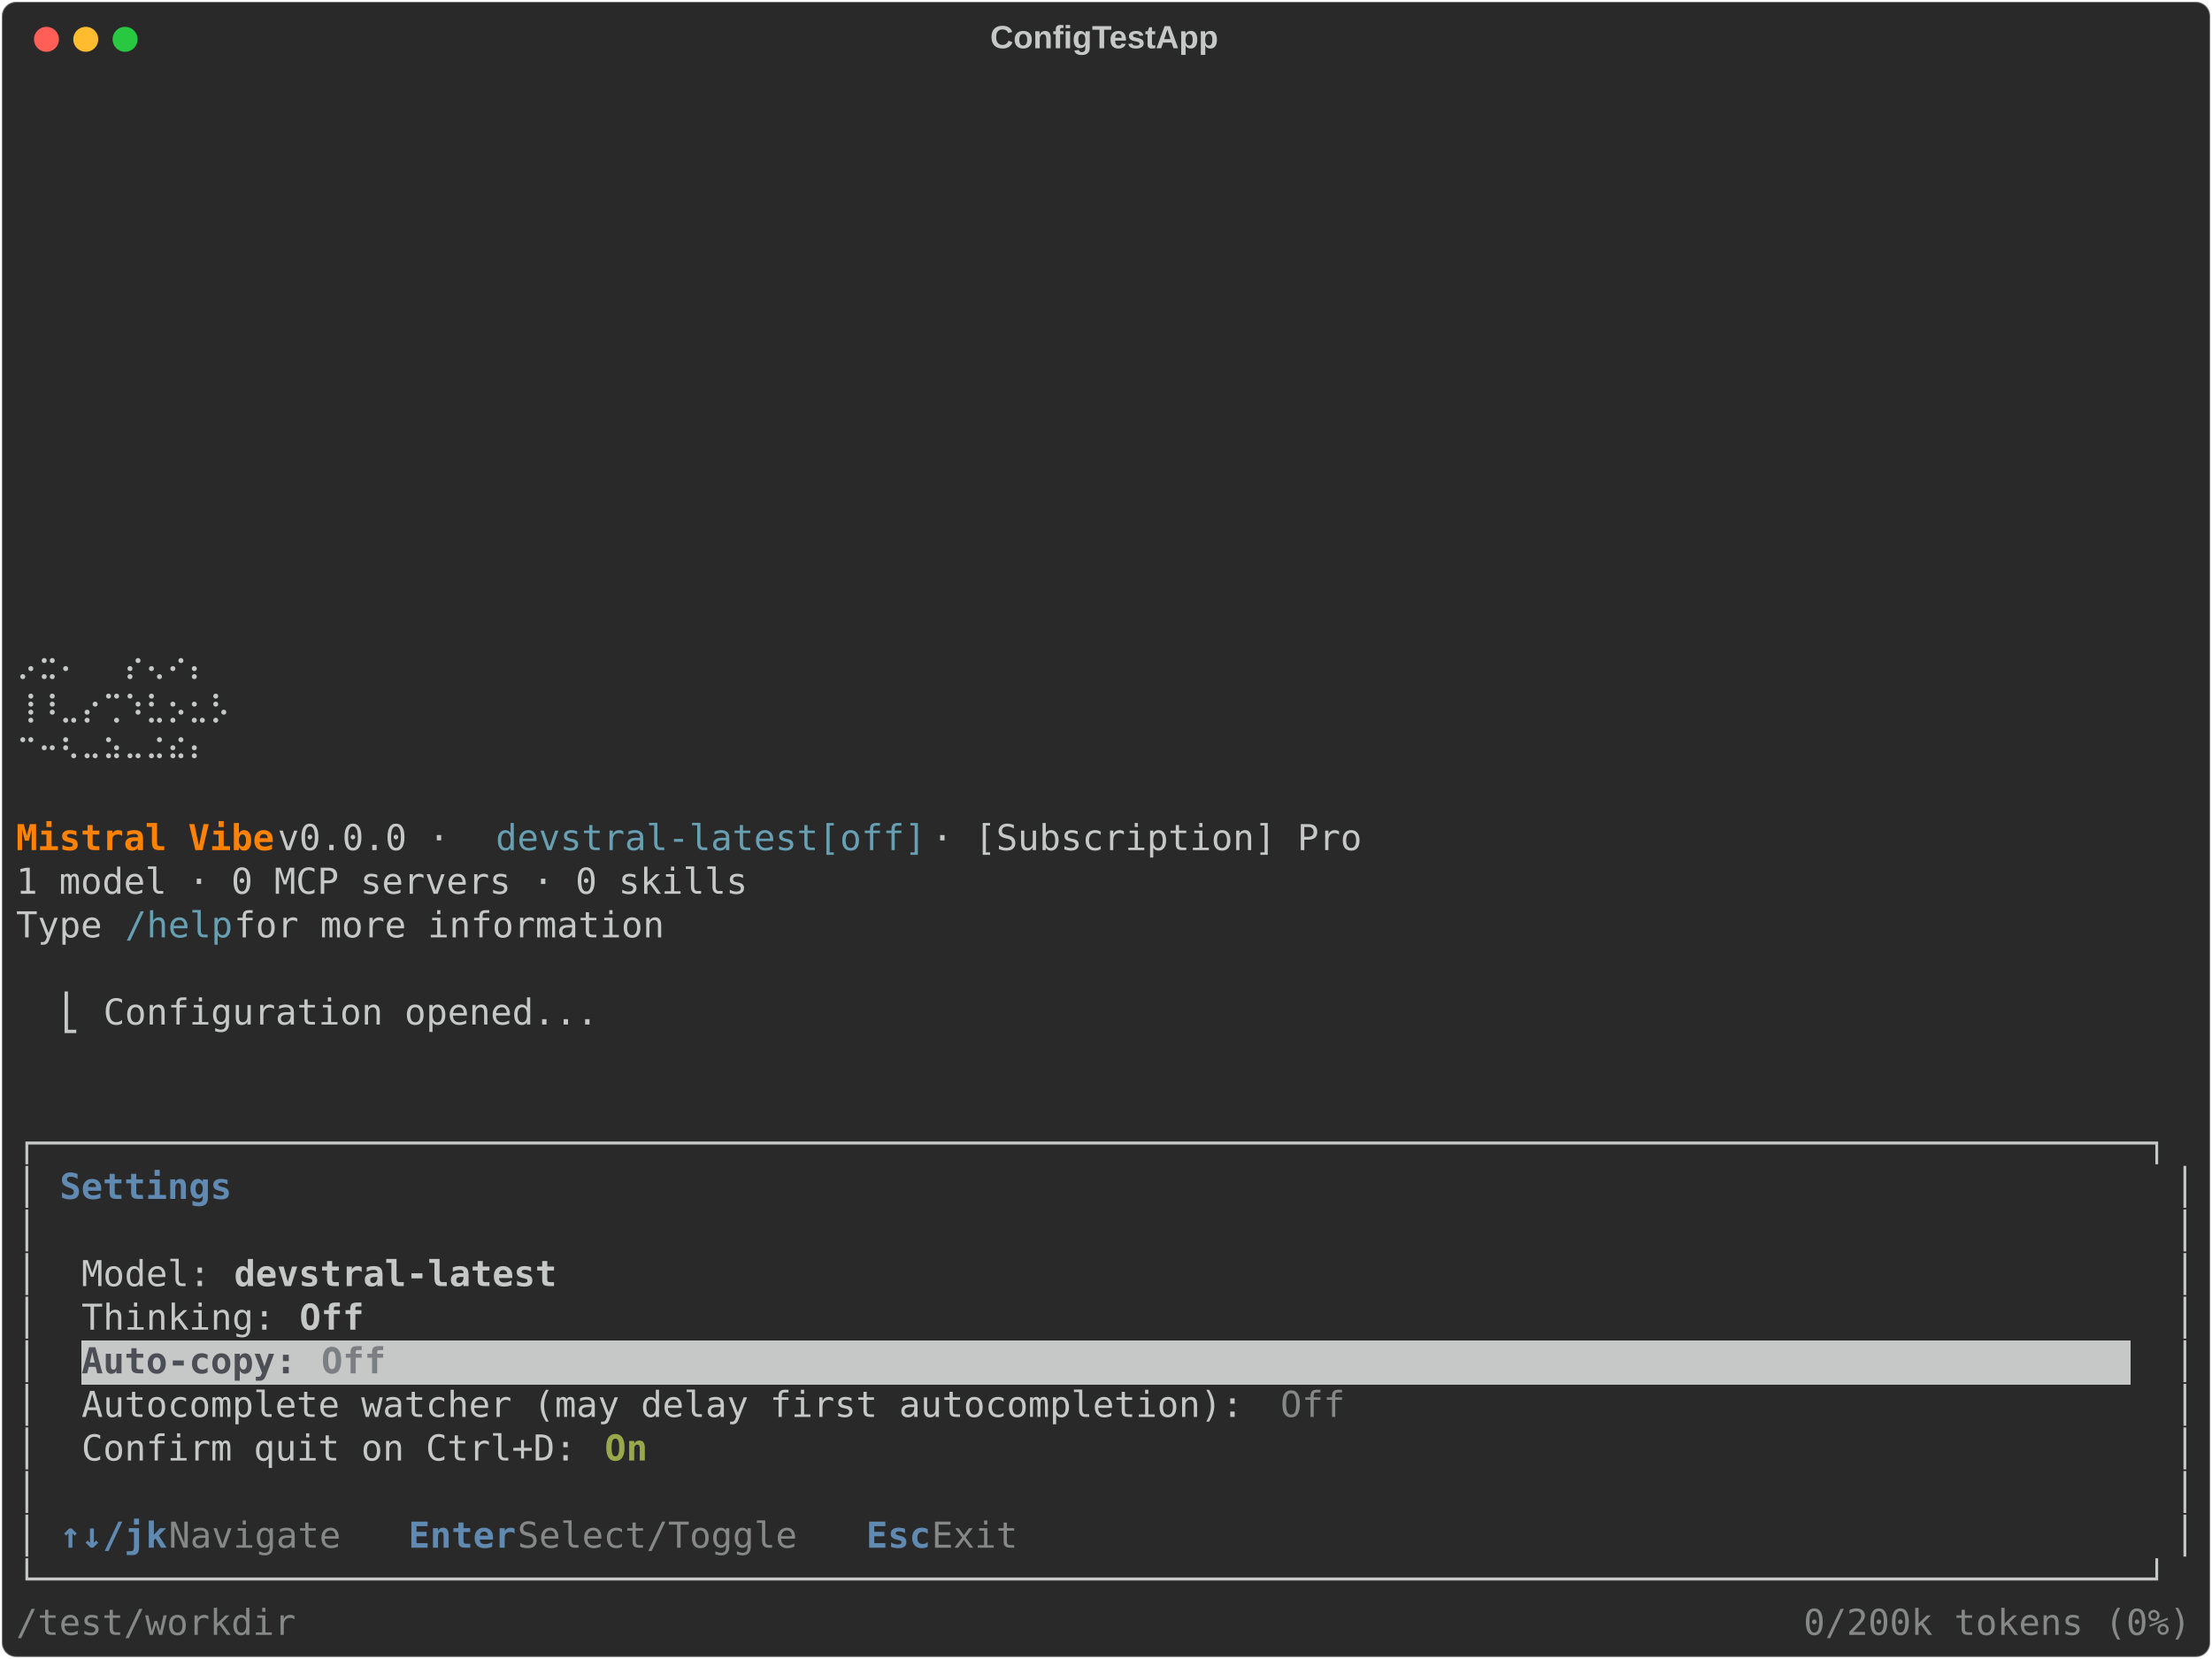
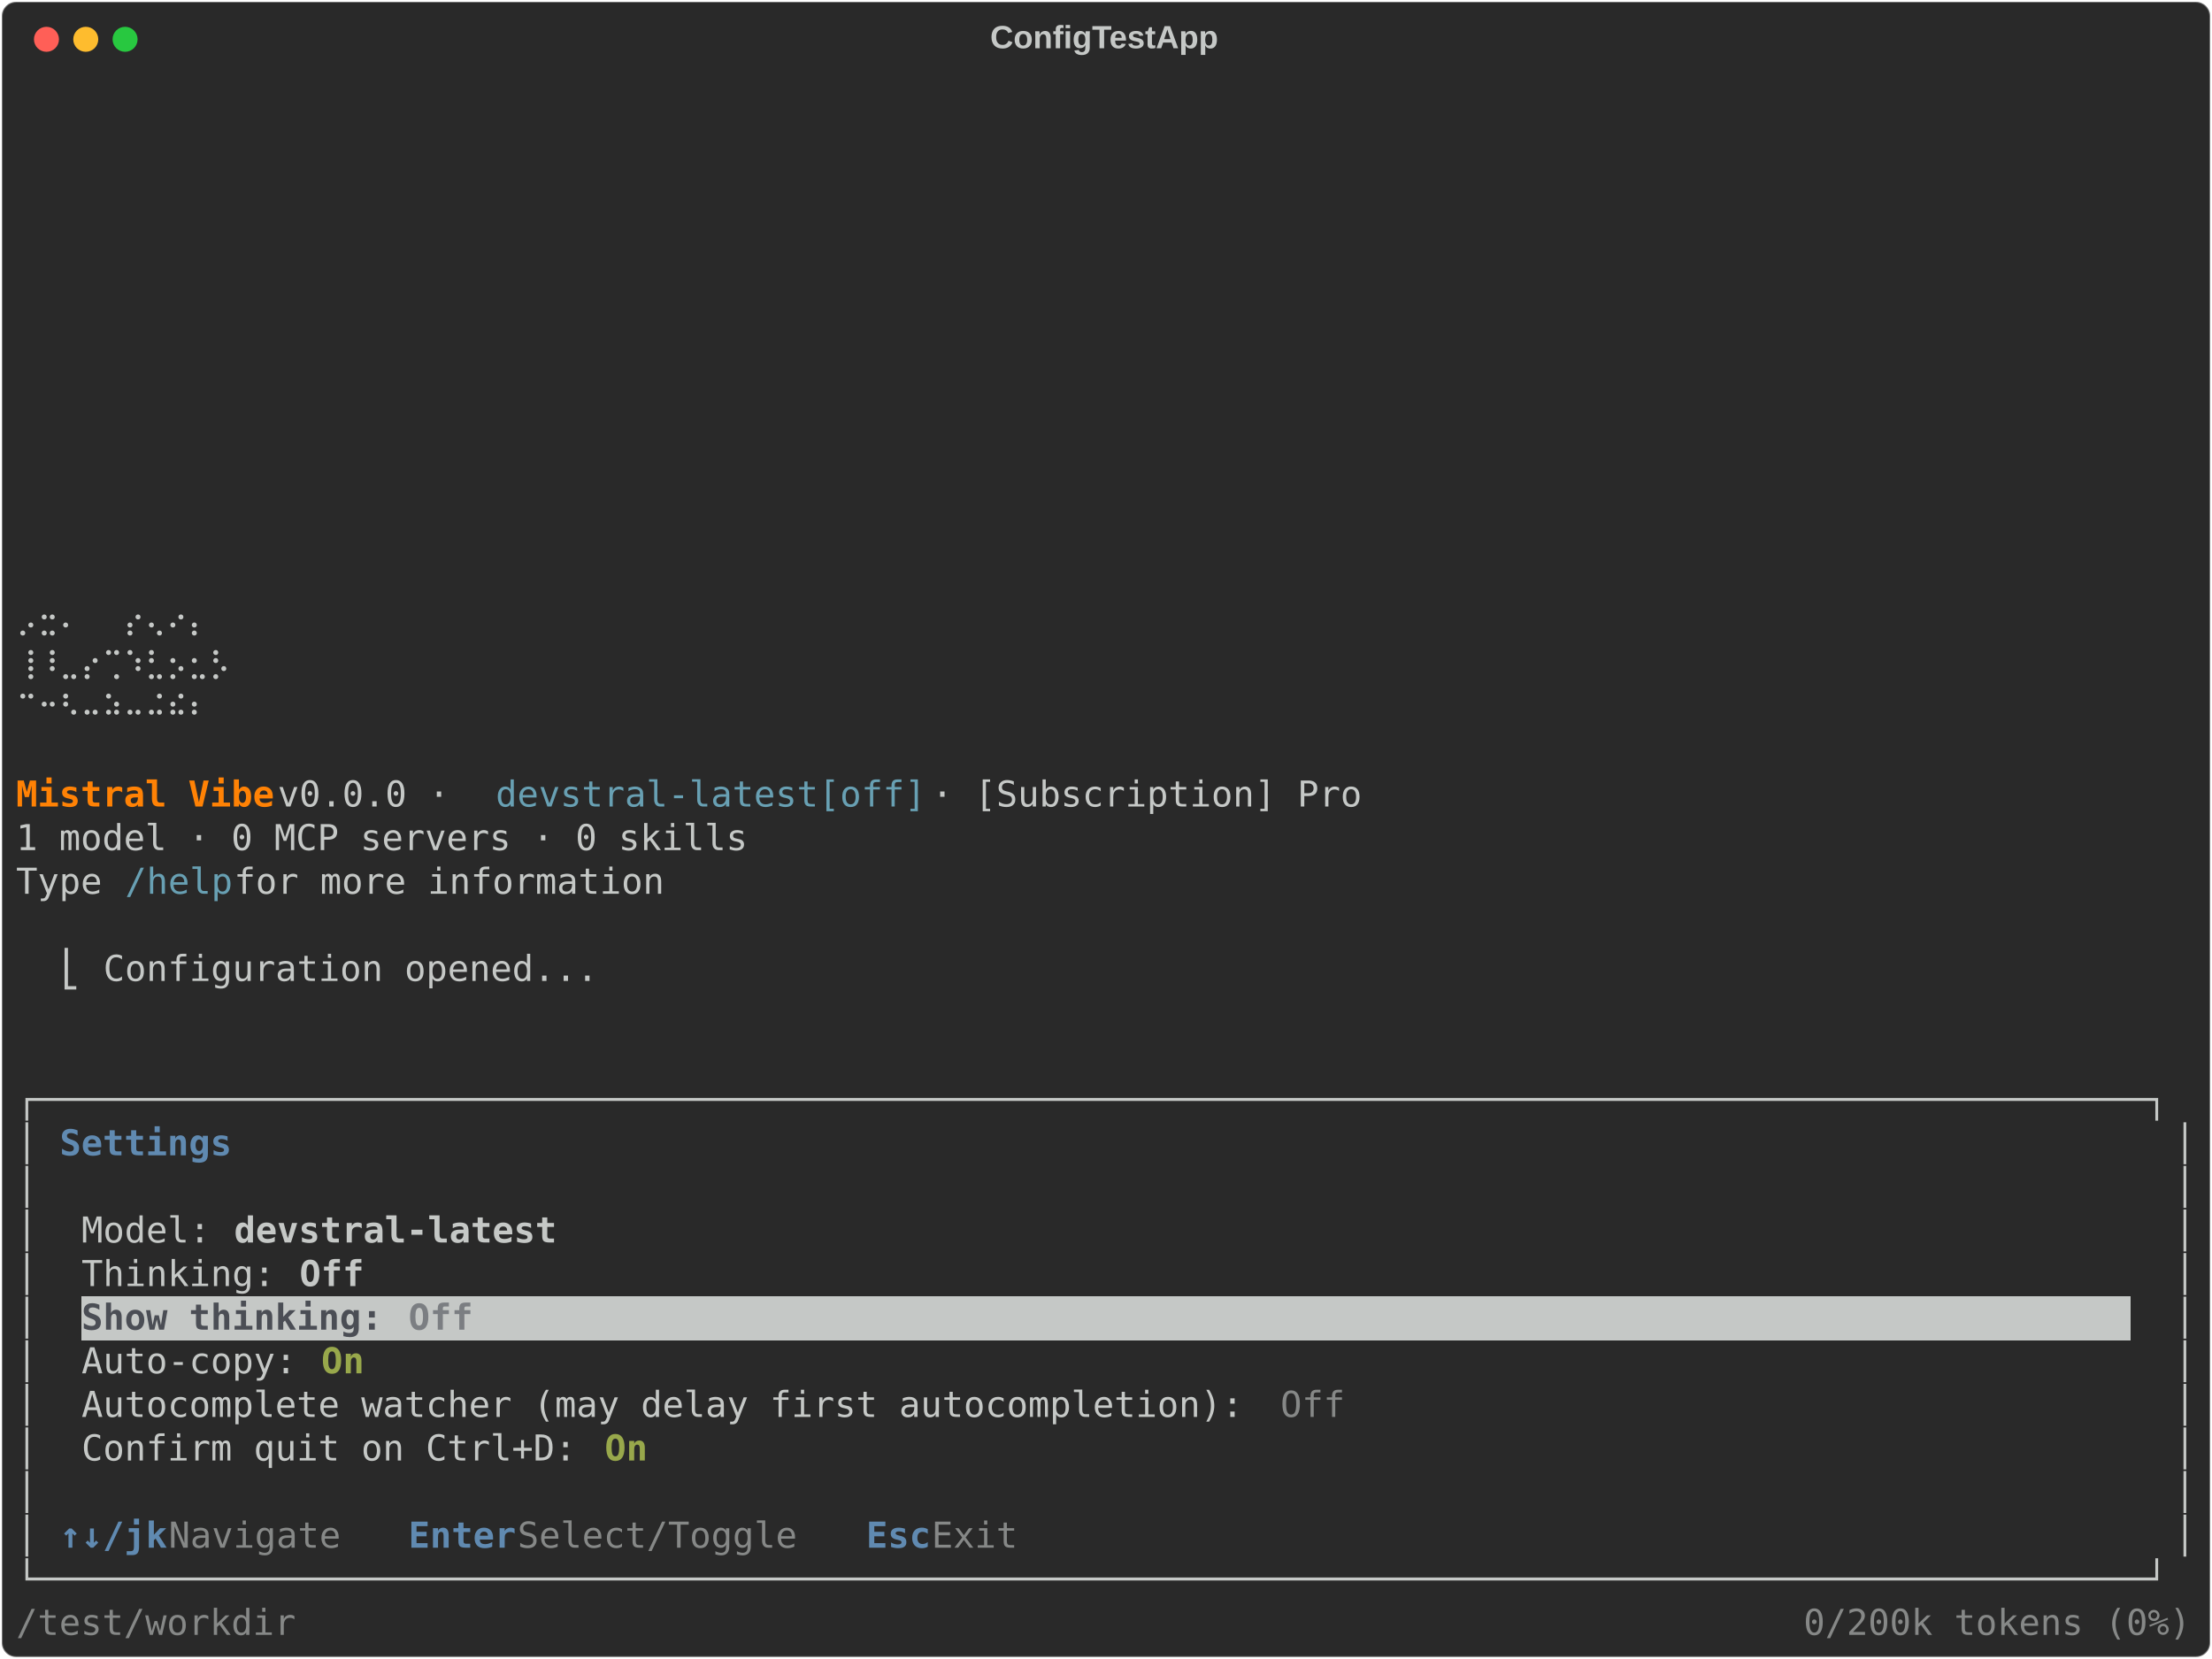
<svg xmlns="http://www.w3.org/2000/svg" class="rich-terminal" viewBox="0 0 1238 928.4">
  <style>

    @font-face {
        font-family: "Fira Code";
        src: local("FiraCode-Regular"),
                url("https://cdnjs.cloudflare.com/ajax/libs/firacode/6.2.0/woff2/FiraCode-Regular.woff2") format("woff2"),
                url("https://cdnjs.cloudflare.com/ajax/libs/firacode/6.2.0/woff/FiraCode-Regular.woff") format("woff");
        font-style: normal;
        font-weight: 400;
    }
    @font-face {
        font-family: "Fira Code";
        src: local("FiraCode-Bold"),
                url("https://cdnjs.cloudflare.com/ajax/libs/firacode/6.2.0/woff2/FiraCode-Bold.woff2") format("woff2"),
                url("https://cdnjs.cloudflare.com/ajax/libs/firacode/6.2.0/woff/FiraCode-Bold.woff") format("woff");
        font-style: bold;
        font-weight: 700;
    }

    .terminal-matrix {
        font-family: Fira Code, monospace;
        font-size: 20px;
        line-height: 24.4px;
        font-variant-east-asian: full-width;
    }

    .terminal-title {
        font-size: 18px;
        font-weight: bold;
        font-family: arial;
    }

    .terminal-r1 { fill: #c5c8c6 }
.terminal-r2 { fill: #ff8205;font-weight: bold }
.terminal-r3 { fill: #68a0b3 }
.terminal-r4 { fill: #608ab1;font-weight: bold }
.terminal-r5 { fill: #c5c8c6;font-weight: bold }
.terminal-r6 { fill: #4b4e55;font-weight: bold }
.terminal-r7 { fill: #7b7e82;font-weight: bold }
- .terminal-r8 { fill: #868887 }
- .terminal-r9 { fill: #98a84b;font-weight: bold }
+ .terminal-r8 { fill: #98a84b;font-weight: bold }
+ .terminal-r9 { fill: #868887 }
    </style>
  <defs>
    <clipPath id="terminal-clip-terminal">
      <rect x="0" y="0" width="1219.0" height="877.4" />
    </clipPath>
    <clipPath id="terminal-line-0">
      <rect x="0" y="1.5" width="1220" height="24.65" />
    </clipPath>
    <clipPath id="terminal-line-1">
      <rect x="0" y="25.9" width="1220" height="24.65" />
    </clipPath>
    <clipPath id="terminal-line-2">
      <rect x="0" y="50.3" width="1220" height="24.65" />
    </clipPath>
    <clipPath id="terminal-line-3">
      <rect x="0" y="74.7" width="1220" height="24.65" />
    </clipPath>
    <clipPath id="terminal-line-4">
      <rect x="0" y="99.1" width="1220" height="24.65" />
    </clipPath>
    <clipPath id="terminal-line-5">
      <rect x="0" y="123.5" width="1220" height="24.65" />
    </clipPath>
    <clipPath id="terminal-line-6">
      <rect x="0" y="147.9" width="1220" height="24.65" />
    </clipPath>
    <clipPath id="terminal-line-7">
      <rect x="0" y="172.3" width="1220" height="24.65" />
    </clipPath>
    <clipPath id="terminal-line-8">
      <rect x="0" y="196.7" width="1220" height="24.65" />
    </clipPath>
    <clipPath id="terminal-line-9">
      <rect x="0" y="221.1" width="1220" height="24.65" />
    </clipPath>
    <clipPath id="terminal-line-10">
      <rect x="0" y="245.5" width="1220" height="24.65" />
    </clipPath>
    <clipPath id="terminal-line-11">
      <rect x="0" y="269.9" width="1220" height="24.65" />
    </clipPath>
    <clipPath id="terminal-line-12">
      <rect x="0" y="294.3" width="1220" height="24.65" />
    </clipPath>
    <clipPath id="terminal-line-13">
      <rect x="0" y="318.7" width="1220" height="24.65" />
    </clipPath>
    <clipPath id="terminal-line-14">
      <rect x="0" y="343.1" width="1220" height="24.65" />
    </clipPath>
    <clipPath id="terminal-line-15">
      <rect x="0" y="367.5" width="1220" height="24.65" />
    </clipPath>
    <clipPath id="terminal-line-16">
      <rect x="0" y="391.9" width="1220" height="24.65" />
    </clipPath>
    <clipPath id="terminal-line-17">
      <rect x="0" y="416.3" width="1220" height="24.65" />
    </clipPath>
    <clipPath id="terminal-line-18">
      <rect x="0" y="440.7" width="1220" height="24.65" />
    </clipPath>
    <clipPath id="terminal-line-19">
      <rect x="0" y="465.1" width="1220" height="24.65" />
    </clipPath>
    <clipPath id="terminal-line-20">
      <rect x="0" y="489.5" width="1220" height="24.65" />
    </clipPath>
    <clipPath id="terminal-line-21">
      <rect x="0" y="513.9" width="1220" height="24.65" />
    </clipPath>
    <clipPath id="terminal-line-22">
      <rect x="0" y="538.3" width="1220" height="24.65" />
    </clipPath>
    <clipPath id="terminal-line-23">
      <rect x="0" y="562.7" width="1220" height="24.65" />
    </clipPath>
    <clipPath id="terminal-line-24">
      <rect x="0" y="587.1" width="1220" height="24.65" />
    </clipPath>
    <clipPath id="terminal-line-25">
      <rect x="0" y="611.5" width="1220" height="24.65" />
    </clipPath>
    <clipPath id="terminal-line-26">
      <rect x="0" y="635.9" width="1220" height="24.65" />
    </clipPath>
    <clipPath id="terminal-line-27">
      <rect x="0" y="660.3" width="1220" height="24.65" />
    </clipPath>
    <clipPath id="terminal-line-28">
      <rect x="0" y="684.7" width="1220" height="24.65" />
    </clipPath>
    <clipPath id="terminal-line-29">
      <rect x="0" y="709.1" width="1220" height="24.65" />
    </clipPath>
    <clipPath id="terminal-line-30">
      <rect x="0" y="733.5" width="1220" height="24.65" />
    </clipPath>
    <clipPath id="terminal-line-31">
      <rect x="0" y="757.9" width="1220" height="24.65" />
    </clipPath>
    <clipPath id="terminal-line-32">
      <rect x="0" y="782.3" width="1220" height="24.65" />
    </clipPath>
    <clipPath id="terminal-line-33">
      <rect x="0" y="806.7" width="1220" height="24.65" />
    </clipPath>
    <clipPath id="terminal-line-34">
      <rect x="0" y="831.1" width="1220" height="24.65" />
    </clipPath>
  </defs>
  <rect fill="#292929" stroke="rgba(255,255,255,0.35)" stroke-width="1" x="1" y="1" width="1236" height="926.4" rx="8" />
  <text class="terminal-title" fill="#c5c8c6" text-anchor="middle" x="618" y="27">ConfigTestApp</text>
  <g transform="translate(26,22)">
    <circle cx="0" cy="0" r="7" fill="#ff5f57" />
    <circle cx="22" cy="0" r="7" fill="#febc2e" />
    <circle cx="44" cy="0" r="7" fill="#28c840" />
  </g>
  <g transform="translate(9, 41)" clip-path="url(#terminal-clip-terminal)">
-     <rect fill="#c5c8c6" x="36.6" y="709.1" width="134.2" height="24.65" shape-rendering="crispEdges" />
-     <rect fill="#c5c8c6" x="170.8" y="709.1" width="36.6" height="24.65" shape-rendering="crispEdges" />
-     <rect fill="#c5c8c6" x="207.4" y="709.1" width="976" height="24.65" shape-rendering="crispEdges" />
+     <rect fill="#c5c8c6" x="36.6" y="684.7" width="183" height="24.65" shape-rendering="crispEdges" />
+     <rect fill="#c5c8c6" x="219.6" y="684.7" width="36.6" height="24.65" shape-rendering="crispEdges" />
+     <rect fill="#c5c8c6" x="256.2" y="684.7" width="927.2" height="24.65" shape-rendering="crispEdges" />
    <g class="terminal-matrix">
      <text class="terminal-r1" x="1220" y="20" textLength="12.2" clip-path="url(#terminal-line-0)">
</text>
      <text class="terminal-r1" x="1220" y="44.4" textLength="12.2" clip-path="url(#terminal-line-1)">
</text>
      <text class="terminal-r1" x="1220" y="68.8" textLength="12.2" clip-path="url(#terminal-line-2)">
</text>
      <text class="terminal-r1" x="1220" y="93.2" textLength="12.2" clip-path="url(#terminal-line-3)">
</text>
      <text class="terminal-r1" x="1220" y="117.6" textLength="12.2" clip-path="url(#terminal-line-4)">
</text>
      <text class="terminal-r1" x="1220" y="142" textLength="12.2" clip-path="url(#terminal-line-5)">
</text>
      <text class="terminal-r1" x="1220" y="166.4" textLength="12.2" clip-path="url(#terminal-line-6)">
</text>
      <text class="terminal-r1" x="1220" y="190.8" textLength="12.2" clip-path="url(#terminal-line-7)">
</text>
      <text class="terminal-r1" x="1220" y="215.2" textLength="12.2" clip-path="url(#terminal-line-8)">
</text>
      <text class="terminal-r1" x="1220" y="239.6" textLength="12.2" clip-path="url(#terminal-line-9)">
</text>
      <text class="terminal-r1" x="1220" y="264" textLength="12.2" clip-path="url(#terminal-line-10)">
</text>
      <text class="terminal-r1" x="1220" y="288.4" textLength="12.2" clip-path="url(#terminal-line-11)">
</text>
+       <text class="terminal-r1" x="0" y="312.8" textLength="134.2" clip-path="url(#terminal-line-12)">  ⡠⣒⠄  ⡔⢄⠔⡄</text>
      <text class="terminal-r1" x="1220" y="312.8" textLength="12.2" clip-path="url(#terminal-line-12)">
</text>
-       <text class="terminal-r1" x="0" y="337.2" textLength="134.2" clip-path="url(#terminal-line-13)">  ⡠⣒⠄  ⡔⢄⠔⡄</text>
+       <text class="terminal-r1" x="0" y="337.2" textLength="134.2" clip-path="url(#terminal-line-13)"> ⢸⠸⣀⡔⢉⠱⣃⡢⣂⡣</text>
      <text class="terminal-r1" x="1220" y="337.2" textLength="12.2" clip-path="url(#terminal-line-13)">
</text>
-       <text class="terminal-r1" x="0" y="361.6" textLength="134.2" clip-path="url(#terminal-line-14)"> ⢸⠸⣀⡔⢉⠱⣃⡢⣂⡣</text>
+       <text class="terminal-r1" x="0" y="361.6" textLength="134.2" clip-path="url(#terminal-line-14)">  ⠉⠒⠣⠤⠵⠤⠬⠮⠆</text>
      <text class="terminal-r1" x="1220" y="361.6" textLength="12.2" clip-path="url(#terminal-line-14)">
</text>
-       <text class="terminal-r1" x="0" y="386" textLength="134.2" clip-path="url(#terminal-line-15)">  ⠉⠒⠣⠤⠵⠤⠬⠮⠆</text>
      <text class="terminal-r1" x="1220" y="386" textLength="12.2" clip-path="url(#terminal-line-15)">
</text>
+       <text class="terminal-r2" x="0" y="410.4" textLength="146.4" clip-path="url(#terminal-line-16)">Mistral Vibe</text>
+       <text class="terminal-r1" x="146.4" y="410.4" textLength="122" clip-path="url(#terminal-line-16)"> v0.0.0 · </text>
+       <text class="terminal-r3" x="268.4" y="410.4" textLength="244" clip-path="url(#terminal-line-16)">devstral-latest[off]</text>
+       <text class="terminal-r1" x="512.4" y="410.4" textLength="256.2" clip-path="url(#terminal-line-16)"> · [Subscription] Pro</text>
      <text class="terminal-r1" x="1220" y="410.4" textLength="12.2" clip-path="url(#terminal-line-16)">
</text>
-       <text class="terminal-r2" x="0" y="434.8" textLength="146.4" clip-path="url(#terminal-line-17)">Mistral Vibe</text>
-       <text class="terminal-r1" x="146.4" y="434.8" textLength="122" clip-path="url(#terminal-line-17)"> v0.0.0 · </text>
-       <text class="terminal-r3" x="268.4" y="434.8" textLength="244" clip-path="url(#terminal-line-17)">devstral-latest[off]</text>
-       <text class="terminal-r1" x="512.4" y="434.8" textLength="256.2" clip-path="url(#terminal-line-17)"> · [Subscription] Pro</text>
+       <text class="terminal-r1" x="0" y="434.8" textLength="414.8" clip-path="url(#terminal-line-17)">1 model · 0 MCP servers · 0 skills</text>
      <text class="terminal-r1" x="1220" y="434.8" textLength="12.2" clip-path="url(#terminal-line-17)">
</text>
-       <text class="terminal-r1" x="0" y="459.2" textLength="414.8" clip-path="url(#terminal-line-18)">1 model · 0 MCP servers · 0 skills</text>
+       <text class="terminal-r1" x="0" y="459.2" textLength="61" clip-path="url(#terminal-line-18)">Type </text>
+       <text class="terminal-r3" x="61" y="459.2" textLength="61" clip-path="url(#terminal-line-18)">/help</text>
+       <text class="terminal-r1" x="122" y="459.2" textLength="256.2" clip-path="url(#terminal-line-18)"> for more information</text>
      <text class="terminal-r1" x="1220" y="459.2" textLength="12.2" clip-path="url(#terminal-line-18)">
</text>
-       <text class="terminal-r1" x="0" y="483.6" textLength="61" clip-path="url(#terminal-line-19)">Type </text>
-       <text class="terminal-r3" x="61" y="483.6" textLength="61" clip-path="url(#terminal-line-19)">/help</text>
-       <text class="terminal-r1" x="122" y="483.6" textLength="256.2" clip-path="url(#terminal-line-19)"> for more information</text>
      <text class="terminal-r1" x="1220" y="483.6" textLength="12.2" clip-path="url(#terminal-line-19)">
</text>
+       <text class="terminal-r1" x="24.4" y="508" textLength="12.2" clip-path="url(#terminal-line-20)">⎣</text>
+       <text class="terminal-r1" x="48.8" y="508" textLength="280.6" clip-path="url(#terminal-line-20)">Configuration opened...</text>
      <text class="terminal-r1" x="1220" y="508" textLength="12.2" clip-path="url(#terminal-line-20)">
</text>
-       <text class="terminal-r1" x="24.4" y="532.4" textLength="12.2" clip-path="url(#terminal-line-21)">⎣</text>
-       <text class="terminal-r1" x="48.8" y="532.4" textLength="280.6" clip-path="url(#terminal-line-21)">Configuration opened...</text>
      <text class="terminal-r1" x="1220" y="532.4" textLength="12.2" clip-path="url(#terminal-line-21)">
</text>
      <text class="terminal-r1" x="1220" y="556.8" textLength="12.2" clip-path="url(#terminal-line-22)">
</text>
+       <text class="terminal-r1" x="0" y="581.2" textLength="1220" clip-path="url(#terminal-line-23)">┌──────────────────────────────────────────────────────────────────────────────────────────────────┐</text>
      <text class="terminal-r1" x="1220" y="581.2" textLength="12.2" clip-path="url(#terminal-line-23)">
</text>
-       <text class="terminal-r1" x="0" y="605.6" textLength="1220" clip-path="url(#terminal-line-24)">┌──────────────────────────────────────────────────────────────────────────────────────────────────┐</text>
+       <text class="terminal-r1" x="0" y="605.6" textLength="12.2" clip-path="url(#terminal-line-24)">│</text>
+       <text class="terminal-r4" x="24.4" y="605.6" textLength="97.6" clip-path="url(#terminal-line-24)">Settings</text>
+       <text class="terminal-r1" x="1207.8" y="605.6" textLength="12.2" clip-path="url(#terminal-line-24)">│</text>
      <text class="terminal-r1" x="1220" y="605.6" textLength="12.2" clip-path="url(#terminal-line-24)">
</text>
      <text class="terminal-r1" x="0" y="630" textLength="12.2" clip-path="url(#terminal-line-25)">│</text>
-       <text class="terminal-r4" x="24.4" y="630" textLength="97.6" clip-path="url(#terminal-line-25)">Settings</text>
      <text class="terminal-r1" x="1207.8" y="630" textLength="12.2" clip-path="url(#terminal-line-25)">│</text>
      <text class="terminal-r1" x="1220" y="630" textLength="12.2" clip-path="url(#terminal-line-25)">
</text>
      <text class="terminal-r1" x="0" y="654.4" textLength="12.2" clip-path="url(#terminal-line-26)">│</text>
+       <text class="terminal-r1" x="36.6" y="654.4" textLength="85.4" clip-path="url(#terminal-line-26)">Model: </text>
+       <text class="terminal-r5" x="122" y="654.4" textLength="183" clip-path="url(#terminal-line-26)">devstral-latest</text>
      <text class="terminal-r1" x="1207.8" y="654.4" textLength="12.2" clip-path="url(#terminal-line-26)">│</text>
      <text class="terminal-r1" x="1220" y="654.4" textLength="12.2" clip-path="url(#terminal-line-26)">
</text>
      <text class="terminal-r1" x="0" y="678.8" textLength="12.2" clip-path="url(#terminal-line-27)">│</text>
-       <text class="terminal-r1" x="36.6" y="678.8" textLength="85.4" clip-path="url(#terminal-line-27)">Model: </text>
-       <text class="terminal-r5" x="122" y="678.8" textLength="183" clip-path="url(#terminal-line-27)">devstral-latest</text>
+       <text class="terminal-r1" x="36.6" y="678.8" textLength="122" clip-path="url(#terminal-line-27)">Thinking: </text>
+       <text class="terminal-r5" x="158.6" y="678.8" textLength="36.6" clip-path="url(#terminal-line-27)">Off</text>
      <text class="terminal-r1" x="1207.8" y="678.8" textLength="12.2" clip-path="url(#terminal-line-27)">│</text>
      <text class="terminal-r1" x="1220" y="678.8" textLength="12.2" clip-path="url(#terminal-line-27)">
</text>
      <text class="terminal-r1" x="0" y="703.2" textLength="12.2" clip-path="url(#terminal-line-28)">│</text>
-       <text class="terminal-r1" x="36.6" y="703.2" textLength="122" clip-path="url(#terminal-line-28)">Thinking: </text>
-       <text class="terminal-r5" x="158.6" y="703.2" textLength="36.6" clip-path="url(#terminal-line-28)">Off</text>
+       <text class="terminal-r6" x="36.6" y="703.2" textLength="183" clip-path="url(#terminal-line-28)">Show thinking: </text>
+       <text class="terminal-r7" x="219.6" y="703.2" textLength="36.6" clip-path="url(#terminal-line-28)">Off</text>
      <text class="terminal-r1" x="1207.8" y="703.2" textLength="12.2" clip-path="url(#terminal-line-28)">│</text>
      <text class="terminal-r1" x="1220" y="703.2" textLength="12.2" clip-path="url(#terminal-line-28)">
</text>
      <text class="terminal-r1" x="0" y="727.6" textLength="12.2" clip-path="url(#terminal-line-29)">│</text>
-       <text class="terminal-r6" x="36.6" y="727.6" textLength="134.2" clip-path="url(#terminal-line-29)">Auto-copy: </text>
-       <text class="terminal-r7" x="170.8" y="727.6" textLength="36.6" clip-path="url(#terminal-line-29)">Off</text>
+       <text class="terminal-r1" x="36.6" y="727.6" textLength="134.2" clip-path="url(#terminal-line-29)">Auto-copy: </text>
+       <text class="terminal-r8" x="170.8" y="727.6" textLength="24.4" clip-path="url(#terminal-line-29)">On</text>
      <text class="terminal-r1" x="1207.8" y="727.6" textLength="12.2" clip-path="url(#terminal-line-29)">│</text>
      <text class="terminal-r1" x="1220" y="727.6" textLength="12.2" clip-path="url(#terminal-line-29)">
</text>
      <text class="terminal-r1" x="0" y="752" textLength="12.2" clip-path="url(#terminal-line-30)">│</text>
      <text class="terminal-r1" x="36.6" y="752" textLength="671" clip-path="url(#terminal-line-30)">Autocomplete watcher (may delay first autocompletion): </text>
-       <text class="terminal-r8" x="707.6" y="752" textLength="36.6" clip-path="url(#terminal-line-30)">Off</text>
+       <text class="terminal-r9" x="707.6" y="752" textLength="36.6" clip-path="url(#terminal-line-30)">Off</text>
      <text class="terminal-r1" x="1207.8" y="752" textLength="12.2" clip-path="url(#terminal-line-30)">│</text>
      <text class="terminal-r1" x="1220" y="752" textLength="12.2" clip-path="url(#terminal-line-30)">
</text>
      <text class="terminal-r1" x="0" y="776.4" textLength="12.2" clip-path="url(#terminal-line-31)">│</text>
      <text class="terminal-r1" x="36.6" y="776.4" textLength="292.8" clip-path="url(#terminal-line-31)">Confirm quit on Ctrl+D: </text>
-       <text class="terminal-r9" x="329.4" y="776.4" textLength="24.4" clip-path="url(#terminal-line-31)">On</text>
+       <text class="terminal-r8" x="329.4" y="776.4" textLength="24.4" clip-path="url(#terminal-line-31)">On</text>
      <text class="terminal-r1" x="1207.8" y="776.4" textLength="12.2" clip-path="url(#terminal-line-31)">│</text>
      <text class="terminal-r1" x="1220" y="776.4" textLength="12.2" clip-path="url(#terminal-line-31)">
</text>
      <text class="terminal-r1" x="0" y="800.8" textLength="12.2" clip-path="url(#terminal-line-32)">│</text>
      <text class="terminal-r1" x="1207.8" y="800.8" textLength="12.2" clip-path="url(#terminal-line-32)">│</text>
      <text class="terminal-r1" x="1220" y="800.8" textLength="12.2" clip-path="url(#terminal-line-32)">
</text>
      <text class="terminal-r1" x="0" y="825.2" textLength="12.2" clip-path="url(#terminal-line-33)">│</text>
      <text class="terminal-r4" x="24.4" y="825.2" textLength="61" clip-path="url(#terminal-line-33)">↑↓/jk</text>
-       <text class="terminal-r8" x="85.4" y="825.2" textLength="134.2" clip-path="url(#terminal-line-33)"> Navigate  </text>
+       <text class="terminal-r9" x="85.4" y="825.2" textLength="134.2" clip-path="url(#terminal-line-33)"> Navigate  </text>
      <text class="terminal-r4" x="219.6" y="825.2" textLength="61" clip-path="url(#terminal-line-33)">Enter</text>
-       <text class="terminal-r8" x="280.6" y="825.2" textLength="195.2" clip-path="url(#terminal-line-33)"> Select/Toggle  </text>
+       <text class="terminal-r9" x="280.6" y="825.2" textLength="195.2" clip-path="url(#terminal-line-33)"> Select/Toggle  </text>
      <text class="terminal-r4" x="475.8" y="825.2" textLength="36.6" clip-path="url(#terminal-line-33)">Esc</text>
-       <text class="terminal-r8" x="512.4" y="825.2" textLength="61" clip-path="url(#terminal-line-33)"> Exit</text>
+       <text class="terminal-r9" x="512.4" y="825.2" textLength="61" clip-path="url(#terminal-line-33)"> Exit</text>
      <text class="terminal-r1" x="1207.8" y="825.2" textLength="12.2" clip-path="url(#terminal-line-33)">│</text>
      <text class="terminal-r1" x="1220" y="825.2" textLength="12.2" clip-path="url(#terminal-line-33)">
</text>
      <text class="terminal-r1" x="0" y="849.6" textLength="1220" clip-path="url(#terminal-line-34)">└──────────────────────────────────────────────────────────────────────────────────────────────────┘</text>
      <text class="terminal-r1" x="1220" y="849.6" textLength="12.2" clip-path="url(#terminal-line-34)">
</text>
-       <text class="terminal-r8" x="0" y="874" textLength="158.6" clip-path="url(#terminal-line-35)">/test/workdir</text>
-       <text class="terminal-r8" x="1000.4" y="874" textLength="219.6" clip-path="url(#terminal-line-35)">0/200k tokens (0%)</text>
+       <text class="terminal-r9" x="0" y="874" textLength="158.6" clip-path="url(#terminal-line-35)">/test/workdir</text>
+       <text class="terminal-r9" x="1000.4" y="874" textLength="219.6" clip-path="url(#terminal-line-35)">0/200k tokens (0%)</text>
    </g>
  </g>
</svg>
